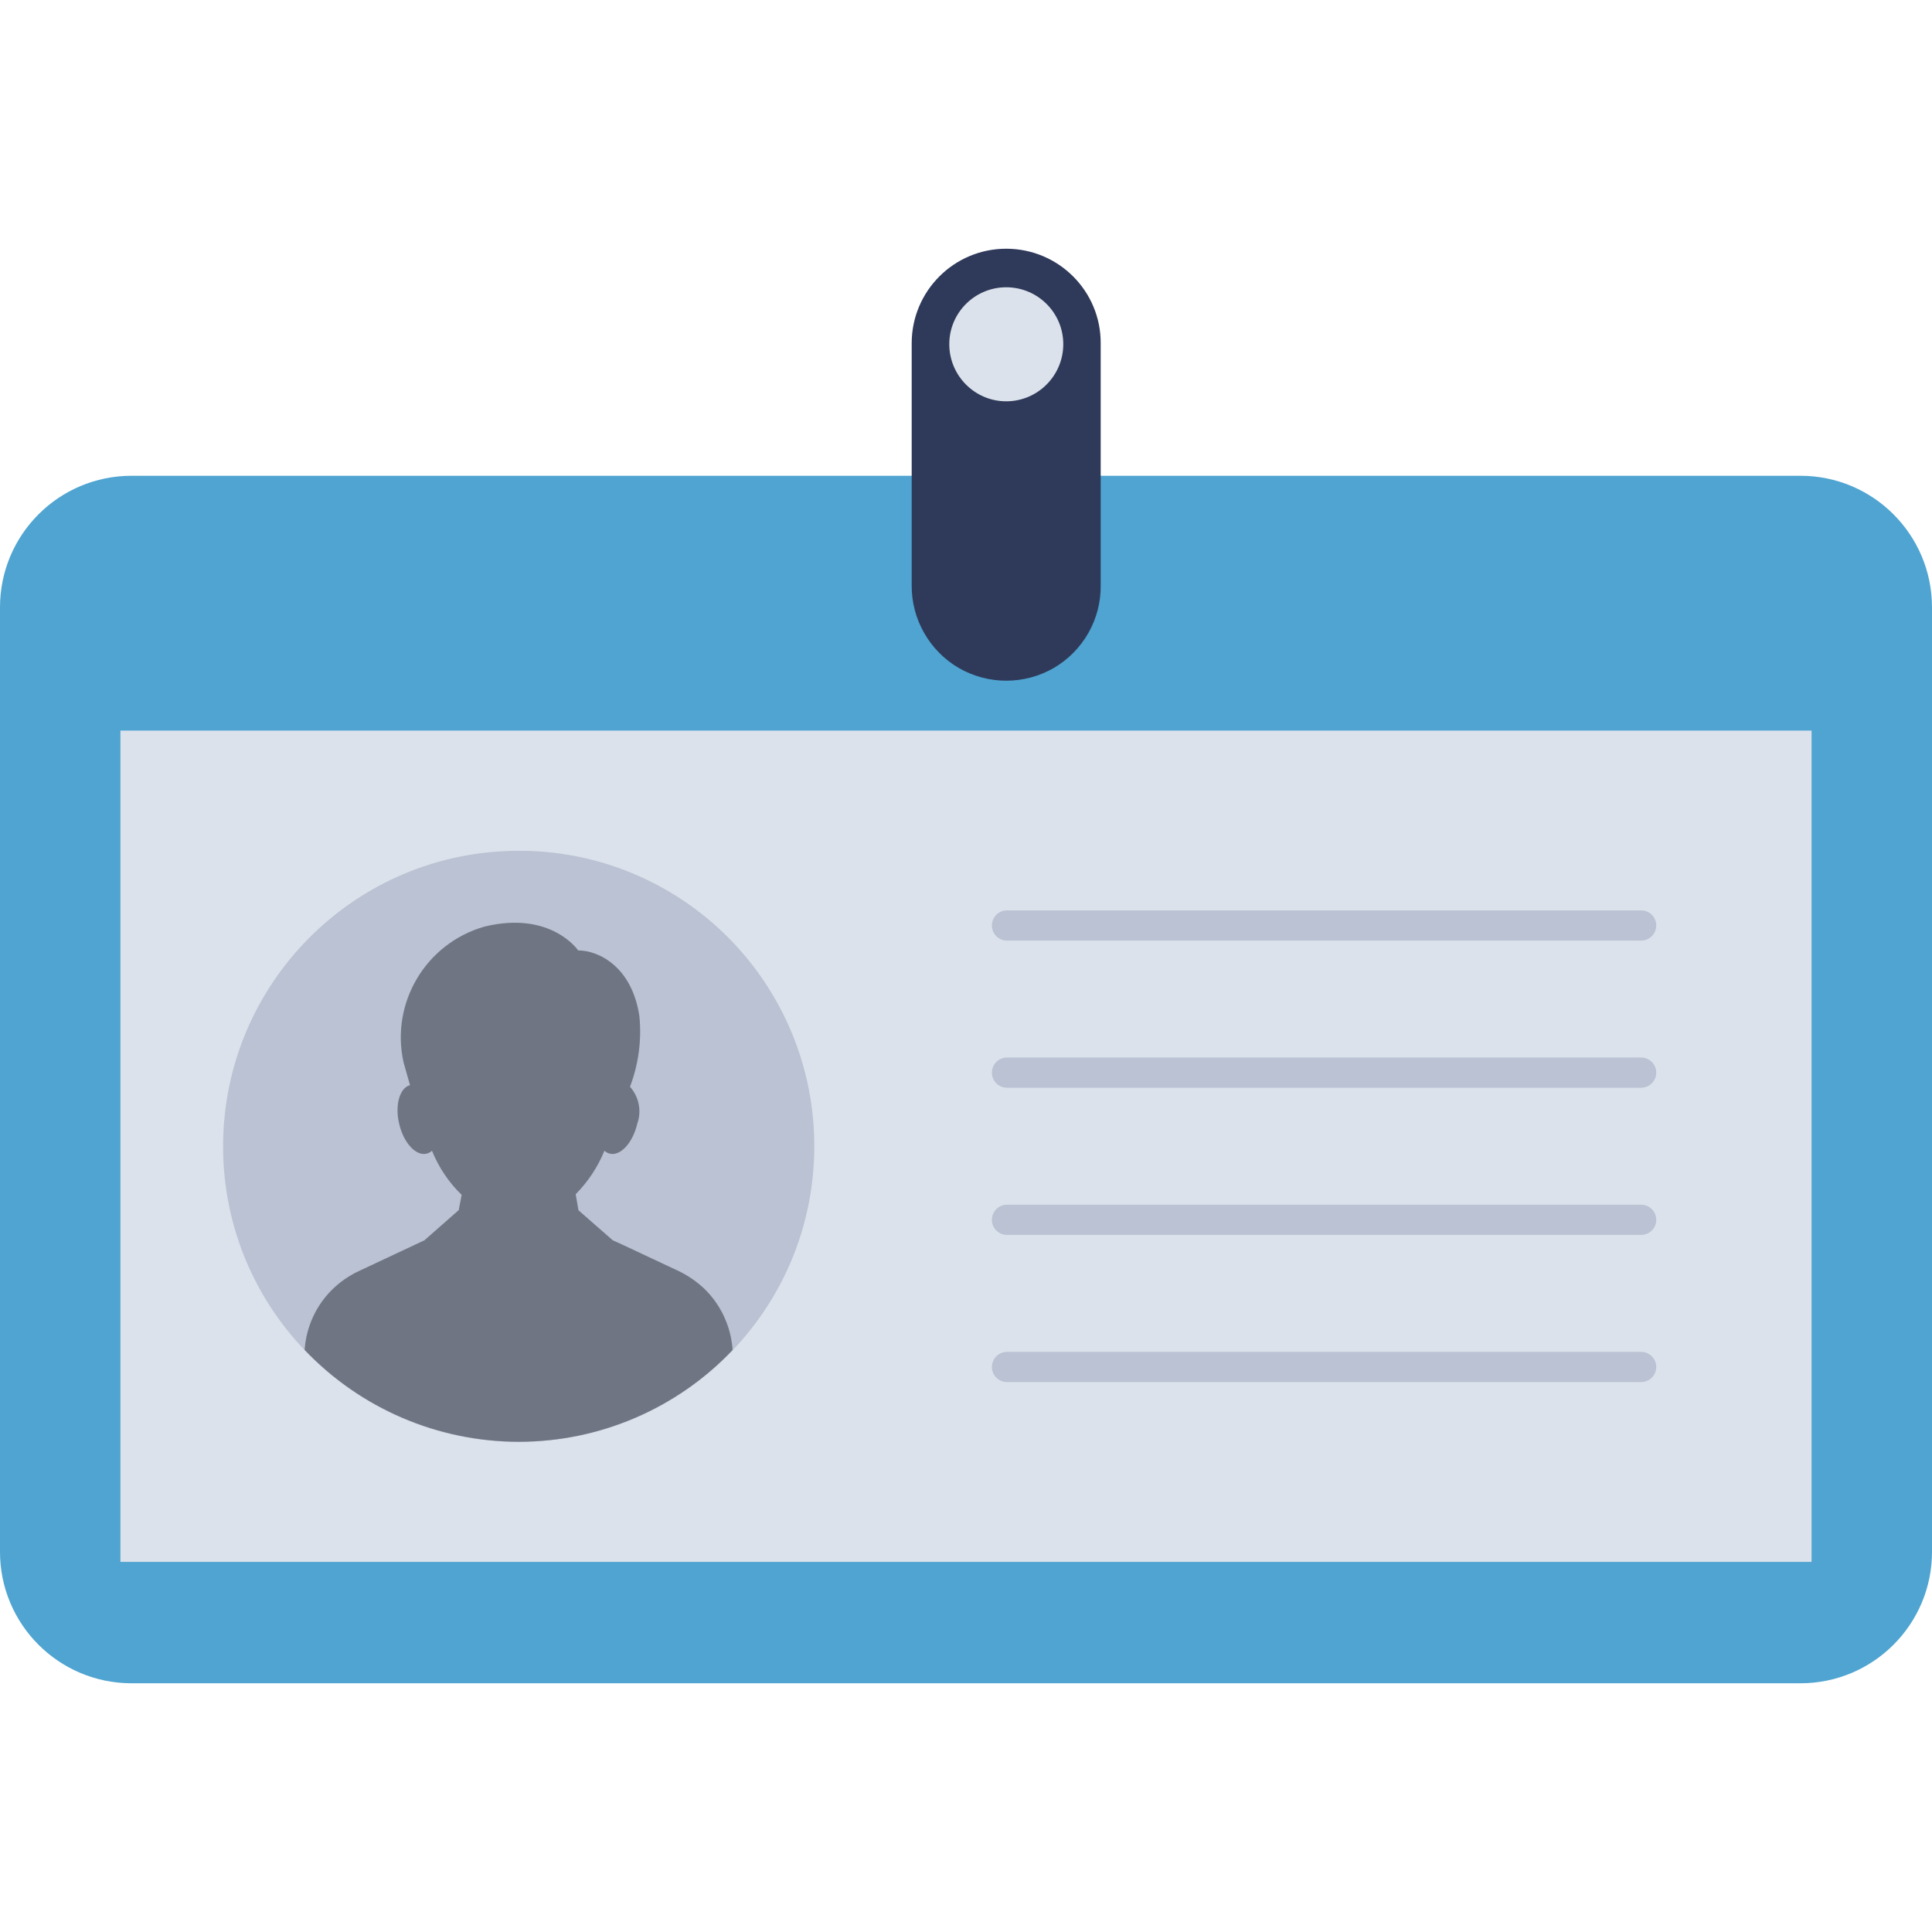
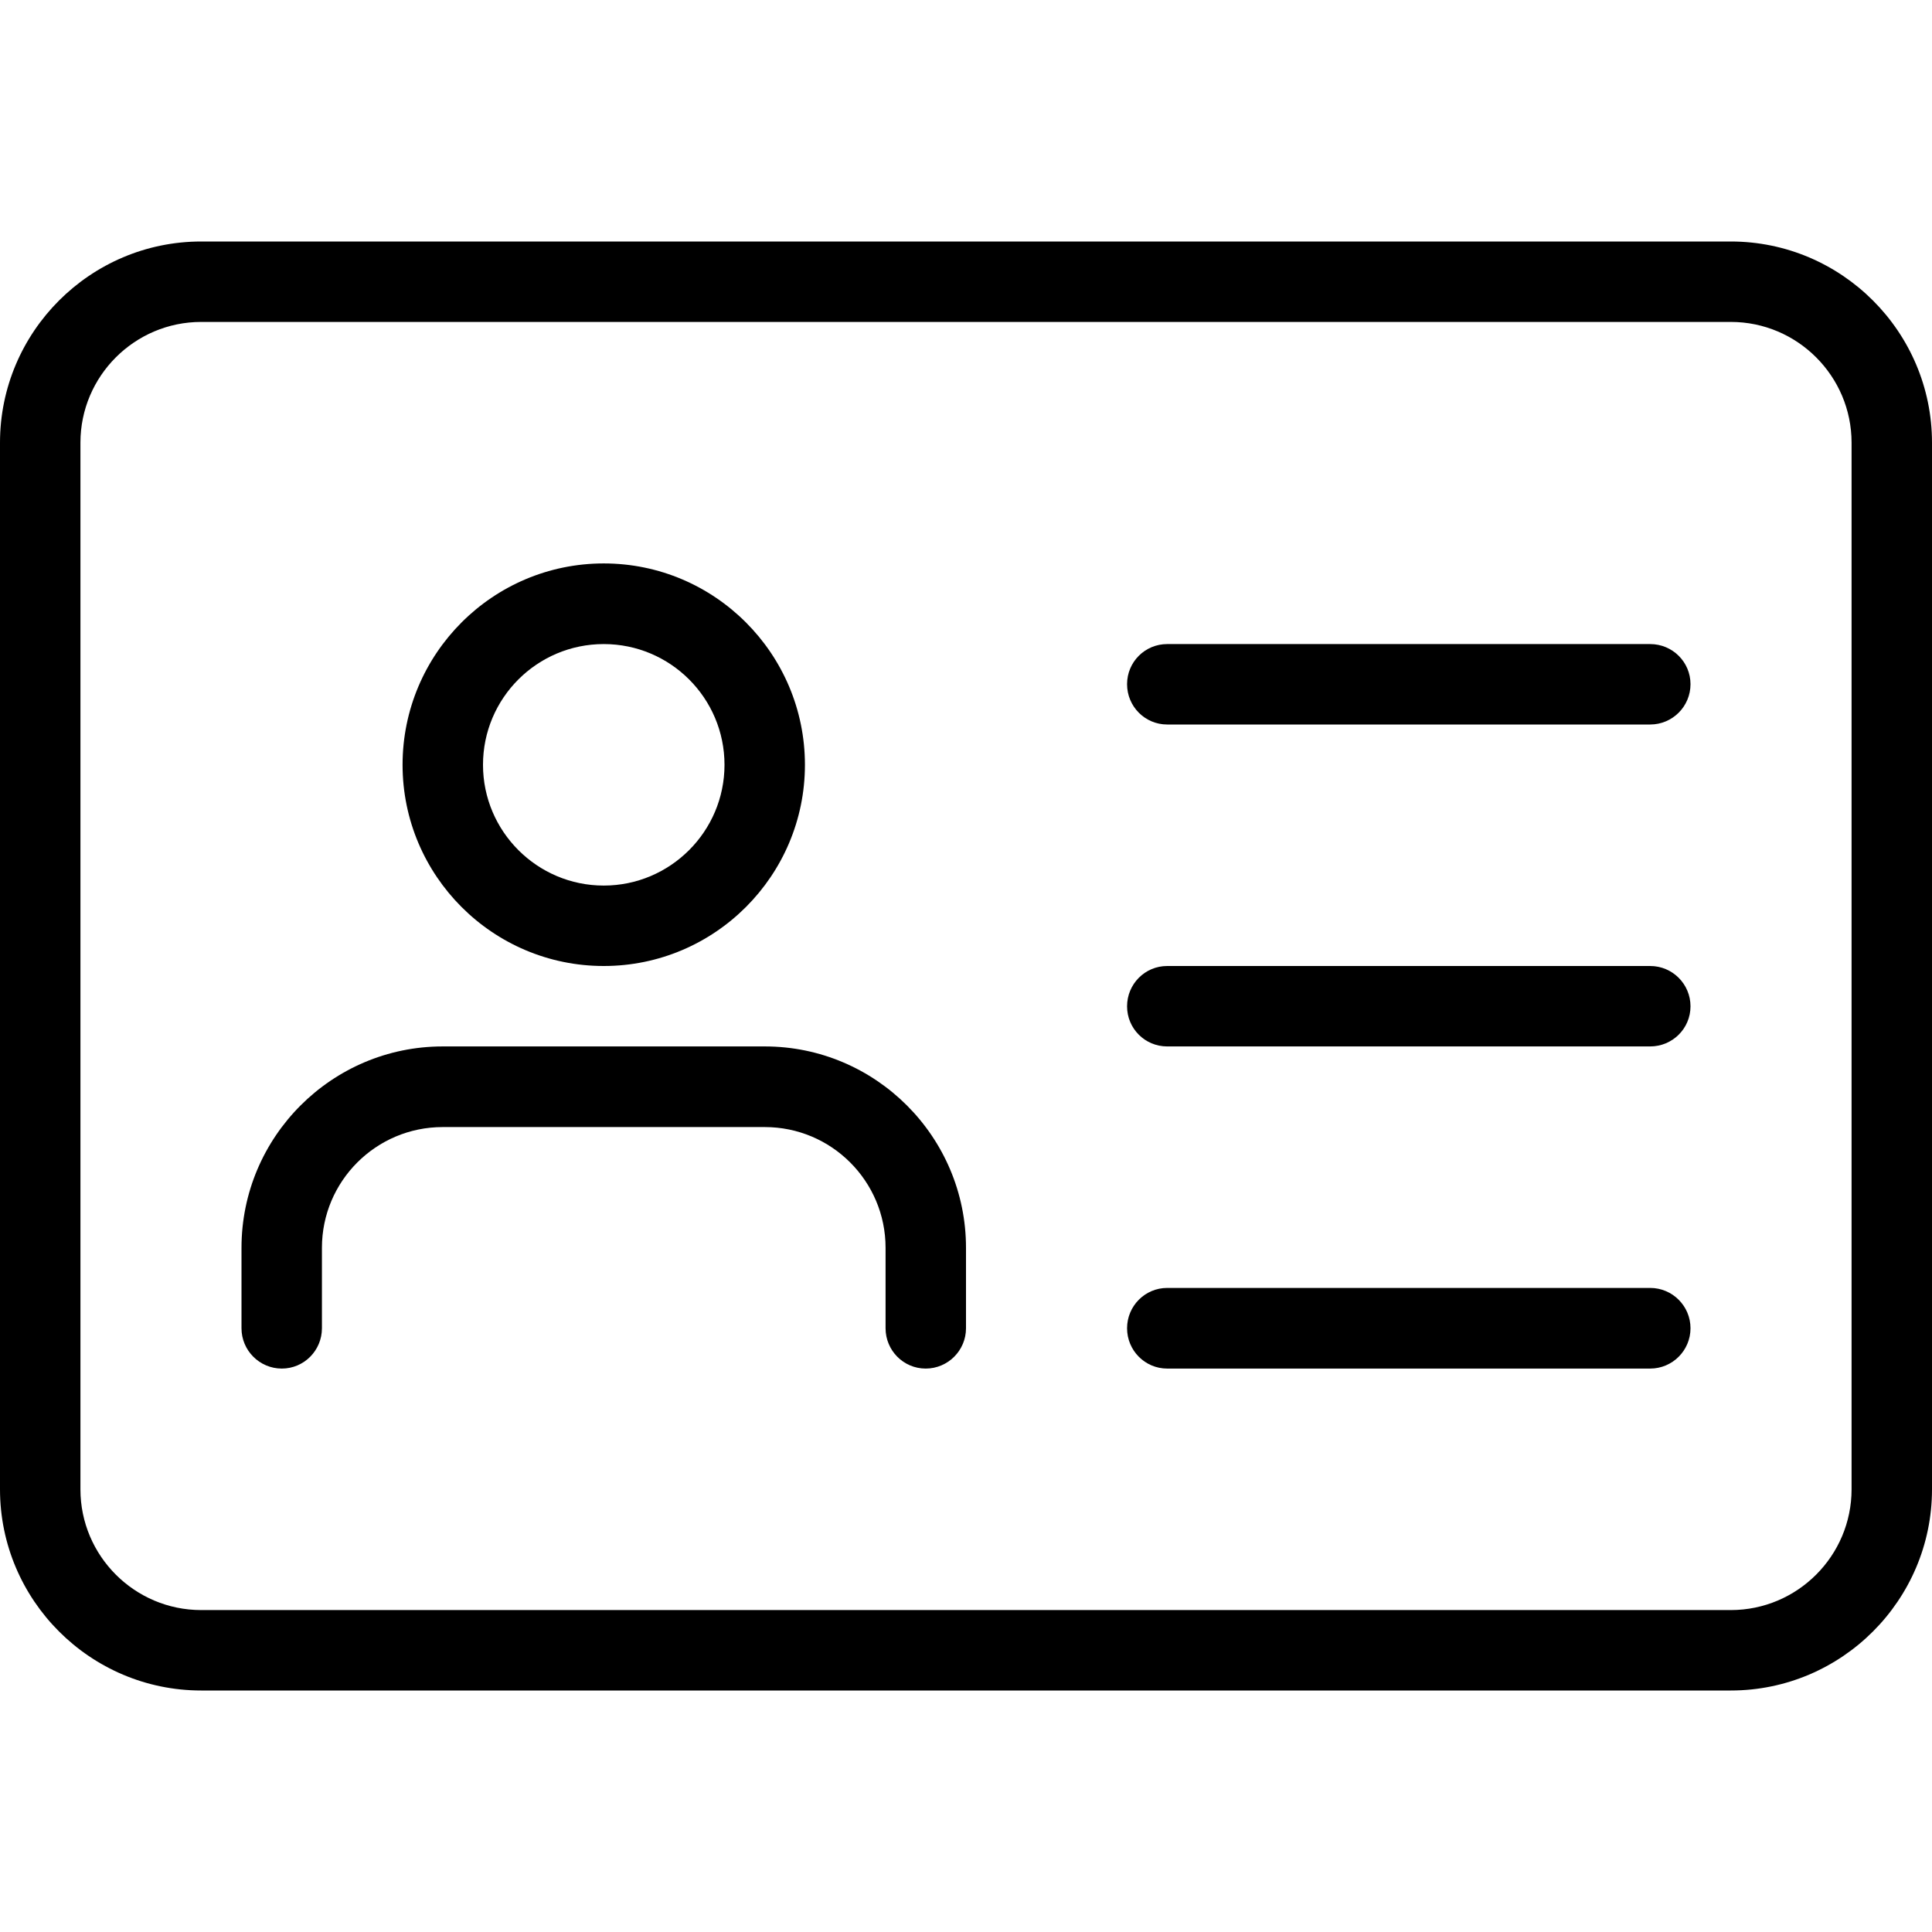
- <svg xmlns="http://www.w3.org/2000/svg" width="46pt" height="46pt" viewBox="0 0 46 46" version="1.1">
+ <svg xmlns="http://www.w3.org/2000/svg" width="38pt" height="38pt" viewBox="0 0 38 38" version="1.1">
  <g id="surface1">
-     <path style=" stroke:none;fill-rule:nonzero;fill:rgb(30.98%,64.314%,81.961%);fill-opacity:1;" d="M 3.133 11.328 L 42.867 11.328 C 44.598 11.328 46 12.73 46 14.461 L 46 36.949 C 46 38.676 44.598 40.078 42.867 40.078 L 3.133 40.078 C 1.402 40.078 0 38.676 0 36.949 L 0 14.461 C 0 12.73 1.402 11.328 3.133 11.328 Z M 3.133 11.328 " />
-     <path style=" stroke:none;fill-rule:nonzero;fill:rgb(85.882%,88.627%,92.157%);fill-opacity:1;" d="M 2.867 17.395 L 43.133 17.395 L 43.133 37.188 L 2.867 37.188 Z M 2.867 17.395 " />
-     <path style=" stroke:none;fill-rule:nonzero;fill:rgb(72.941%,76.078%,82.745%);fill-opacity:1;" d="M 19.387 27.293 C 19.387 31.18 16.238 34.328 12.352 34.332 C 8.465 34.332 5.312 31.18 5.312 27.297 C 5.312 23.41 8.461 20.258 12.348 20.258 C 14.215 20.25 16.008 20.992 17.328 22.312 C 18.648 23.633 19.391 25.426 19.387 27.293 Z M 19.387 27.293 " />
-     <path style=" stroke:none;fill-rule:nonzero;fill:rgb(43.922%,45.882%,51.373%);fill-opacity:1;" d="M 17.441 32.145 C 16.117 33.539 14.273 34.328 12.348 34.328 C 10.422 34.324 8.582 33.535 7.254 32.141 L 7.254 32.117 C 7.262 32.02 7.277 31.918 7.297 31.824 C 7.391 31.387 7.609 30.992 7.93 30.684 C 8.109 30.512 8.316 30.371 8.539 30.266 L 10.105 29.531 L 10.922 28.812 L 10.992 28.449 C 10.684 28.152 10.445 27.793 10.285 27.398 C 10.25 27.434 10.203 27.457 10.152 27.469 C 9.902 27.527 9.609 27.211 9.504 26.758 C 9.398 26.312 9.516 25.902 9.762 25.836 C 9.715 25.672 9.664 25.496 9.609 25.297 C 9.293 23.879 10.137 22.461 11.535 22.062 C 13.121 21.676 13.766 22.629 13.766 22.629 C 14.242 22.629 15.043 23.004 15.223 24.191 C 15.281 24.762 15.203 25.34 15 25.875 C 15.215 26.117 15.281 26.453 15.172 26.758 C 15.066 27.211 14.773 27.527 14.523 27.469 C 14.473 27.457 14.43 27.434 14.391 27.398 C 14.234 27.785 14 28.137 13.707 28.434 L 13.773 28.816 L 14.59 29.531 L 14.824 29.637 L 16.156 30.262 C 16.383 30.371 16.586 30.512 16.77 30.684 C 17.086 30.992 17.305 31.387 17.398 31.82 C 17.418 31.918 17.434 32.016 17.441 32.117 Z M 17.441 32.145 " />
-     <path style=" stroke:none;fill-rule:nonzero;fill:rgb(72.941%,76.078%,82.745%);fill-opacity:1;" d="M 39.074 22.395 L 23.977 22.395 C 23.777 22.395 23.617 22.234 23.617 22.035 C 23.617 21.836 23.777 21.676 23.977 21.676 L 39.074 21.676 C 39.273 21.676 39.434 21.836 39.434 22.035 C 39.434 22.234 39.273 22.395 39.074 22.395 Z M 39.074 22.395 " />
-     <path style=" stroke:none;fill-rule:nonzero;fill:rgb(72.941%,76.078%,82.745%);fill-opacity:1;" d="M 39.074 25.898 L 23.977 25.898 C 23.777 25.898 23.617 25.738 23.617 25.539 C 23.617 25.34 23.777 25.18 23.977 25.18 L 39.074 25.18 C 39.273 25.18 39.434 25.34 39.434 25.539 C 39.434 25.738 39.273 25.898 39.074 25.898 Z M 39.074 25.898 " />
-     <path style=" stroke:none;fill-rule:nonzero;fill:rgb(72.941%,76.078%,82.745%);fill-opacity:1;" d="M 39.074 29.402 L 23.977 29.402 C 23.777 29.402 23.617 29.242 23.617 29.043 C 23.617 28.844 23.777 28.684 23.977 28.684 L 39.074 28.684 C 39.273 28.684 39.434 28.844 39.434 29.043 C 39.434 29.242 39.273 29.402 39.074 29.402 Z M 39.074 29.402 " />
-     <path style=" stroke:none;fill-rule:nonzero;fill:rgb(72.941%,76.078%,82.745%);fill-opacity:1;" d="M 39.074 32.906 L 23.977 32.906 C 23.777 32.906 23.617 32.746 23.617 32.547 C 23.617 32.348 23.777 32.188 23.977 32.188 L 39.074 32.188 C 39.273 32.188 39.434 32.348 39.434 32.547 C 39.434 32.746 39.273 32.906 39.074 32.906 Z M 39.074 32.906 " />
-     <path style=" stroke:none;fill-rule:nonzero;fill:rgb(18.431%,22.745%,35.294%);fill-opacity:1;" d="M 23.957 5.922 C 22.715 5.922 21.707 6.93 21.707 8.172 L 21.707 13.93 C 21.699 14.738 22.125 15.492 22.824 15.902 C 23.527 16.309 24.391 16.309 25.094 15.902 C 25.793 15.492 26.219 14.738 26.207 13.93 L 26.207 8.172 C 26.211 6.93 25.203 5.922 23.957 5.922 Z M 23.957 5.922 " />
-     <path style=" stroke:none;fill-rule:nonzero;fill:rgb(85.882%,88.627%,92.157%);fill-opacity:1;" d="M 25.316 8.195 C 25.316 8.945 24.707 9.555 23.957 9.555 C 23.211 9.555 22.602 8.945 22.602 8.195 C 22.602 7.445 23.211 6.84 23.957 6.84 C 24.707 6.84 25.316 7.445 25.316 8.195 Z M 25.316 8.195 " />
+     <path style=" stroke:none;fill-rule:nonzero;fill:rgb(0%,0%,0%);fill-opacity:1;" d="M 34.043 33.25 L 3.957 33.25 C 1.777 33.25 0 31.473 0 29.293 L 0 8.707 C 0 6.527 1.777 4.75 3.957 4.75 L 34.043 4.75 C 36.223 4.75 38 6.527 38 8.707 L 38 29.293 C 38 31.473 36.223 33.25 34.043 33.25 Z M 3.957 6.332 C 2.648 6.332 1.582 7.398 1.582 8.707 L 1.582 29.293 C 1.582 30.602 2.648 31.668 3.957 31.668 L 34.043 31.668 C 35.352 31.668 36.418 30.602 36.418 29.293 L 36.418 8.707 C 36.418 7.398 35.352 6.332 34.043 6.332 Z M 3.957 6.332 " />
+     <path style=" stroke:none;fill-rule:nonzero;fill:rgb(0%,0%,0%);fill-opacity:1;" d="M 11.875 19 C 9.691 19 7.918 17.223 7.918 15.043 C 7.918 12.859 9.691 11.082 11.875 11.082 C 14.059 11.082 15.832 12.859 15.832 15.043 C 15.832 17.223 14.059 19 11.875 19 Z M 11.875 12.668 C 10.566 12.668 9.5 13.73 9.5 15.043 C 9.5 16.352 10.566 17.418 11.875 17.418 C 13.184 17.418 14.25 16.352 14.25 15.043 C 14.25 13.73 13.184 12.668 11.875 12.668 Z M 11.875 12.668 " />
+     <path style=" stroke:none;fill-rule:nonzero;fill:rgb(0%,0%,0%);fill-opacity:1;" d="M 18.207 26.918 C 17.77 26.918 17.418 26.562 17.418 26.125 L 17.418 24.543 C 17.418 23.23 16.352 22.168 15.043 22.168 L 8.707 22.168 C 7.398 22.168 6.332 23.23 6.332 24.543 L 6.332 26.125 C 6.332 26.562 5.98 26.918 5.543 26.918 C 5.105 26.918 4.75 26.562 4.75 26.125 L 4.75 24.543 C 4.75 22.359 6.527 20.582 8.707 20.582 L 15.043 20.582 C 17.223 20.582 19 22.359 19 24.543 L 19 26.125 C 19 26.562 18.645 26.918 18.207 26.918 Z M 18.207 26.918 " />
+     <path style=" stroke:none;fill-rule:nonzero;fill:rgb(0%,0%,0%);fill-opacity:1;" d="M 32.457 14.25 L 22.957 14.25 C 22.52 14.25 22.168 13.895 22.168 13.457 C 22.168 13.02 22.52 12.668 22.957 12.668 L 32.457 12.668 C 32.895 12.668 33.25 13.02 33.25 13.457 C 33.25 13.895 32.895 14.25 32.457 14.25 Z M 32.457 14.25 " />
+     <path style=" stroke:none;fill-rule:nonzero;fill:rgb(0%,0%,0%);fill-opacity:1;" d="M 32.457 20.582 L 22.957 20.582 C 22.52 20.582 22.168 20.23 22.168 19.793 C 22.168 19.355 22.52 19 22.957 19 L 32.457 19 C 32.895 19 33.25 19.355 33.25 19.793 C 33.25 20.23 32.895 20.582 32.457 20.582 Z M 32.457 20.582 " />
+     <path style=" stroke:none;fill-rule:nonzero;fill:rgb(0%,0%,0%);fill-opacity:1;" d="M 32.457 26.918 L 22.957 26.918 C 22.52 26.918 22.168 26.562 22.168 26.125 C 22.168 25.688 22.52 25.332 22.957 25.332 L 32.457 25.332 C 32.895 25.332 33.25 25.688 33.25 26.125 C 33.25 26.562 32.895 26.918 32.457 26.918 Z M 32.457 26.918 " />
  </g>
</svg>
